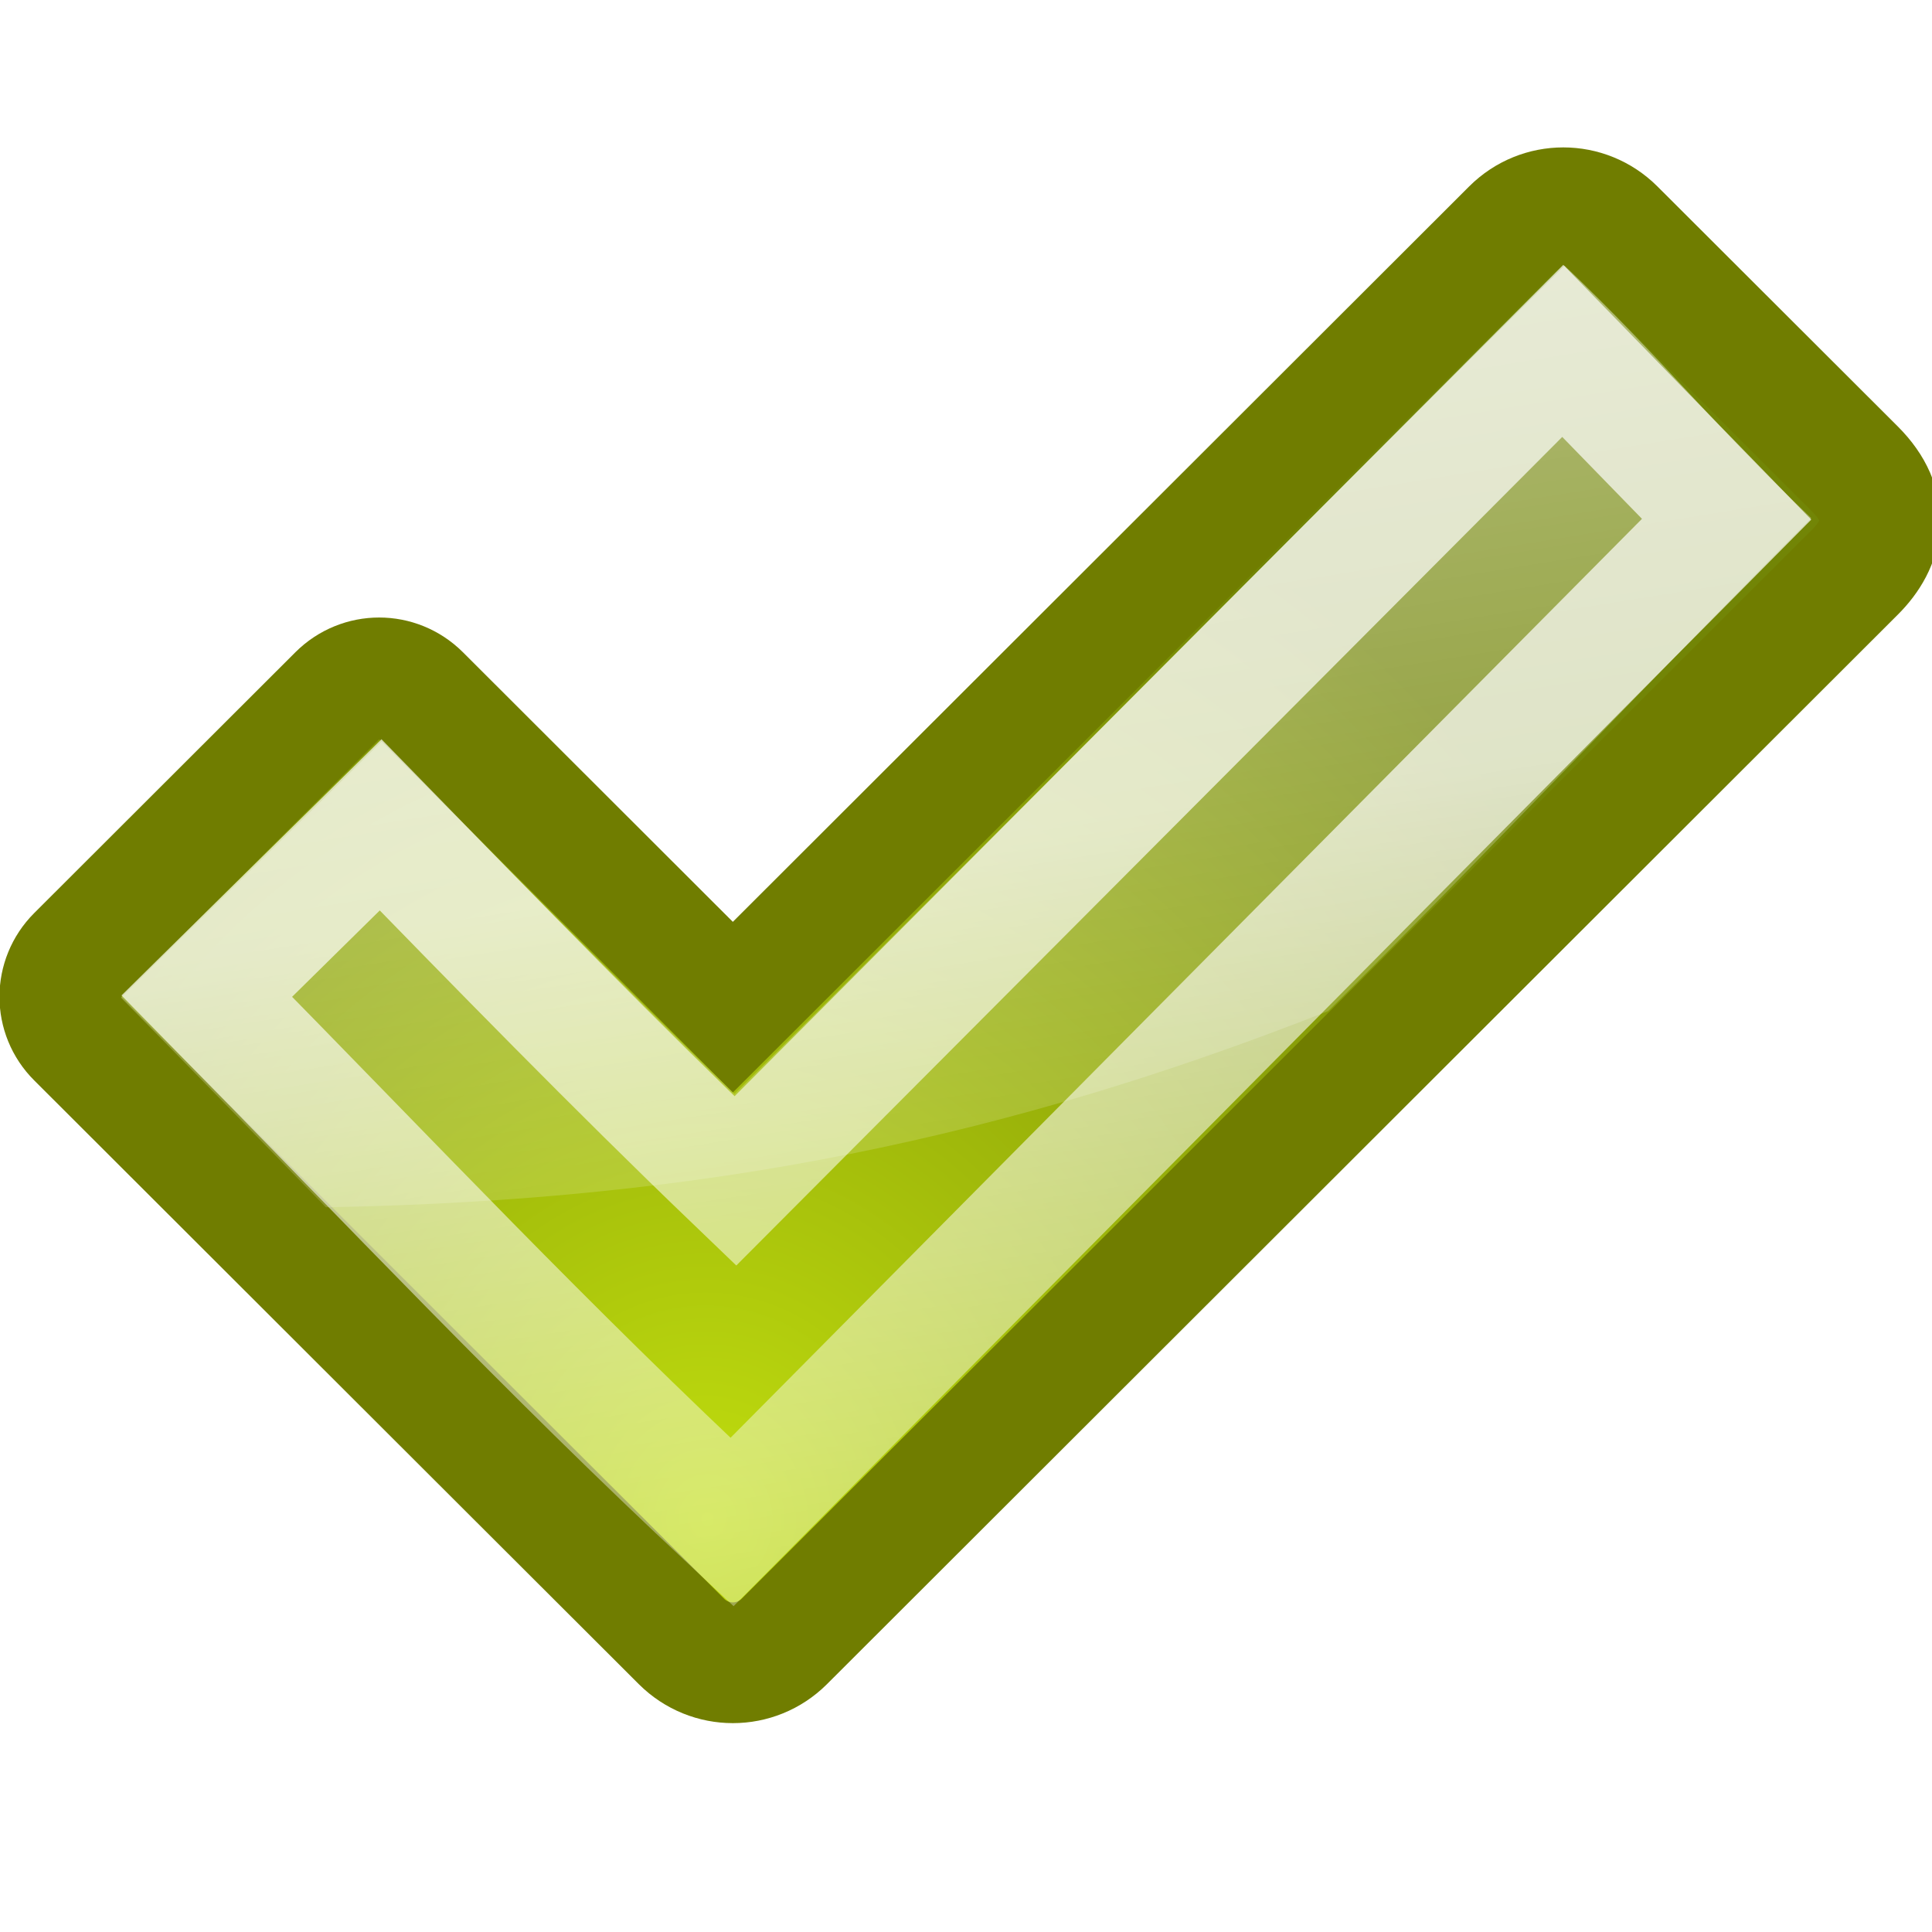
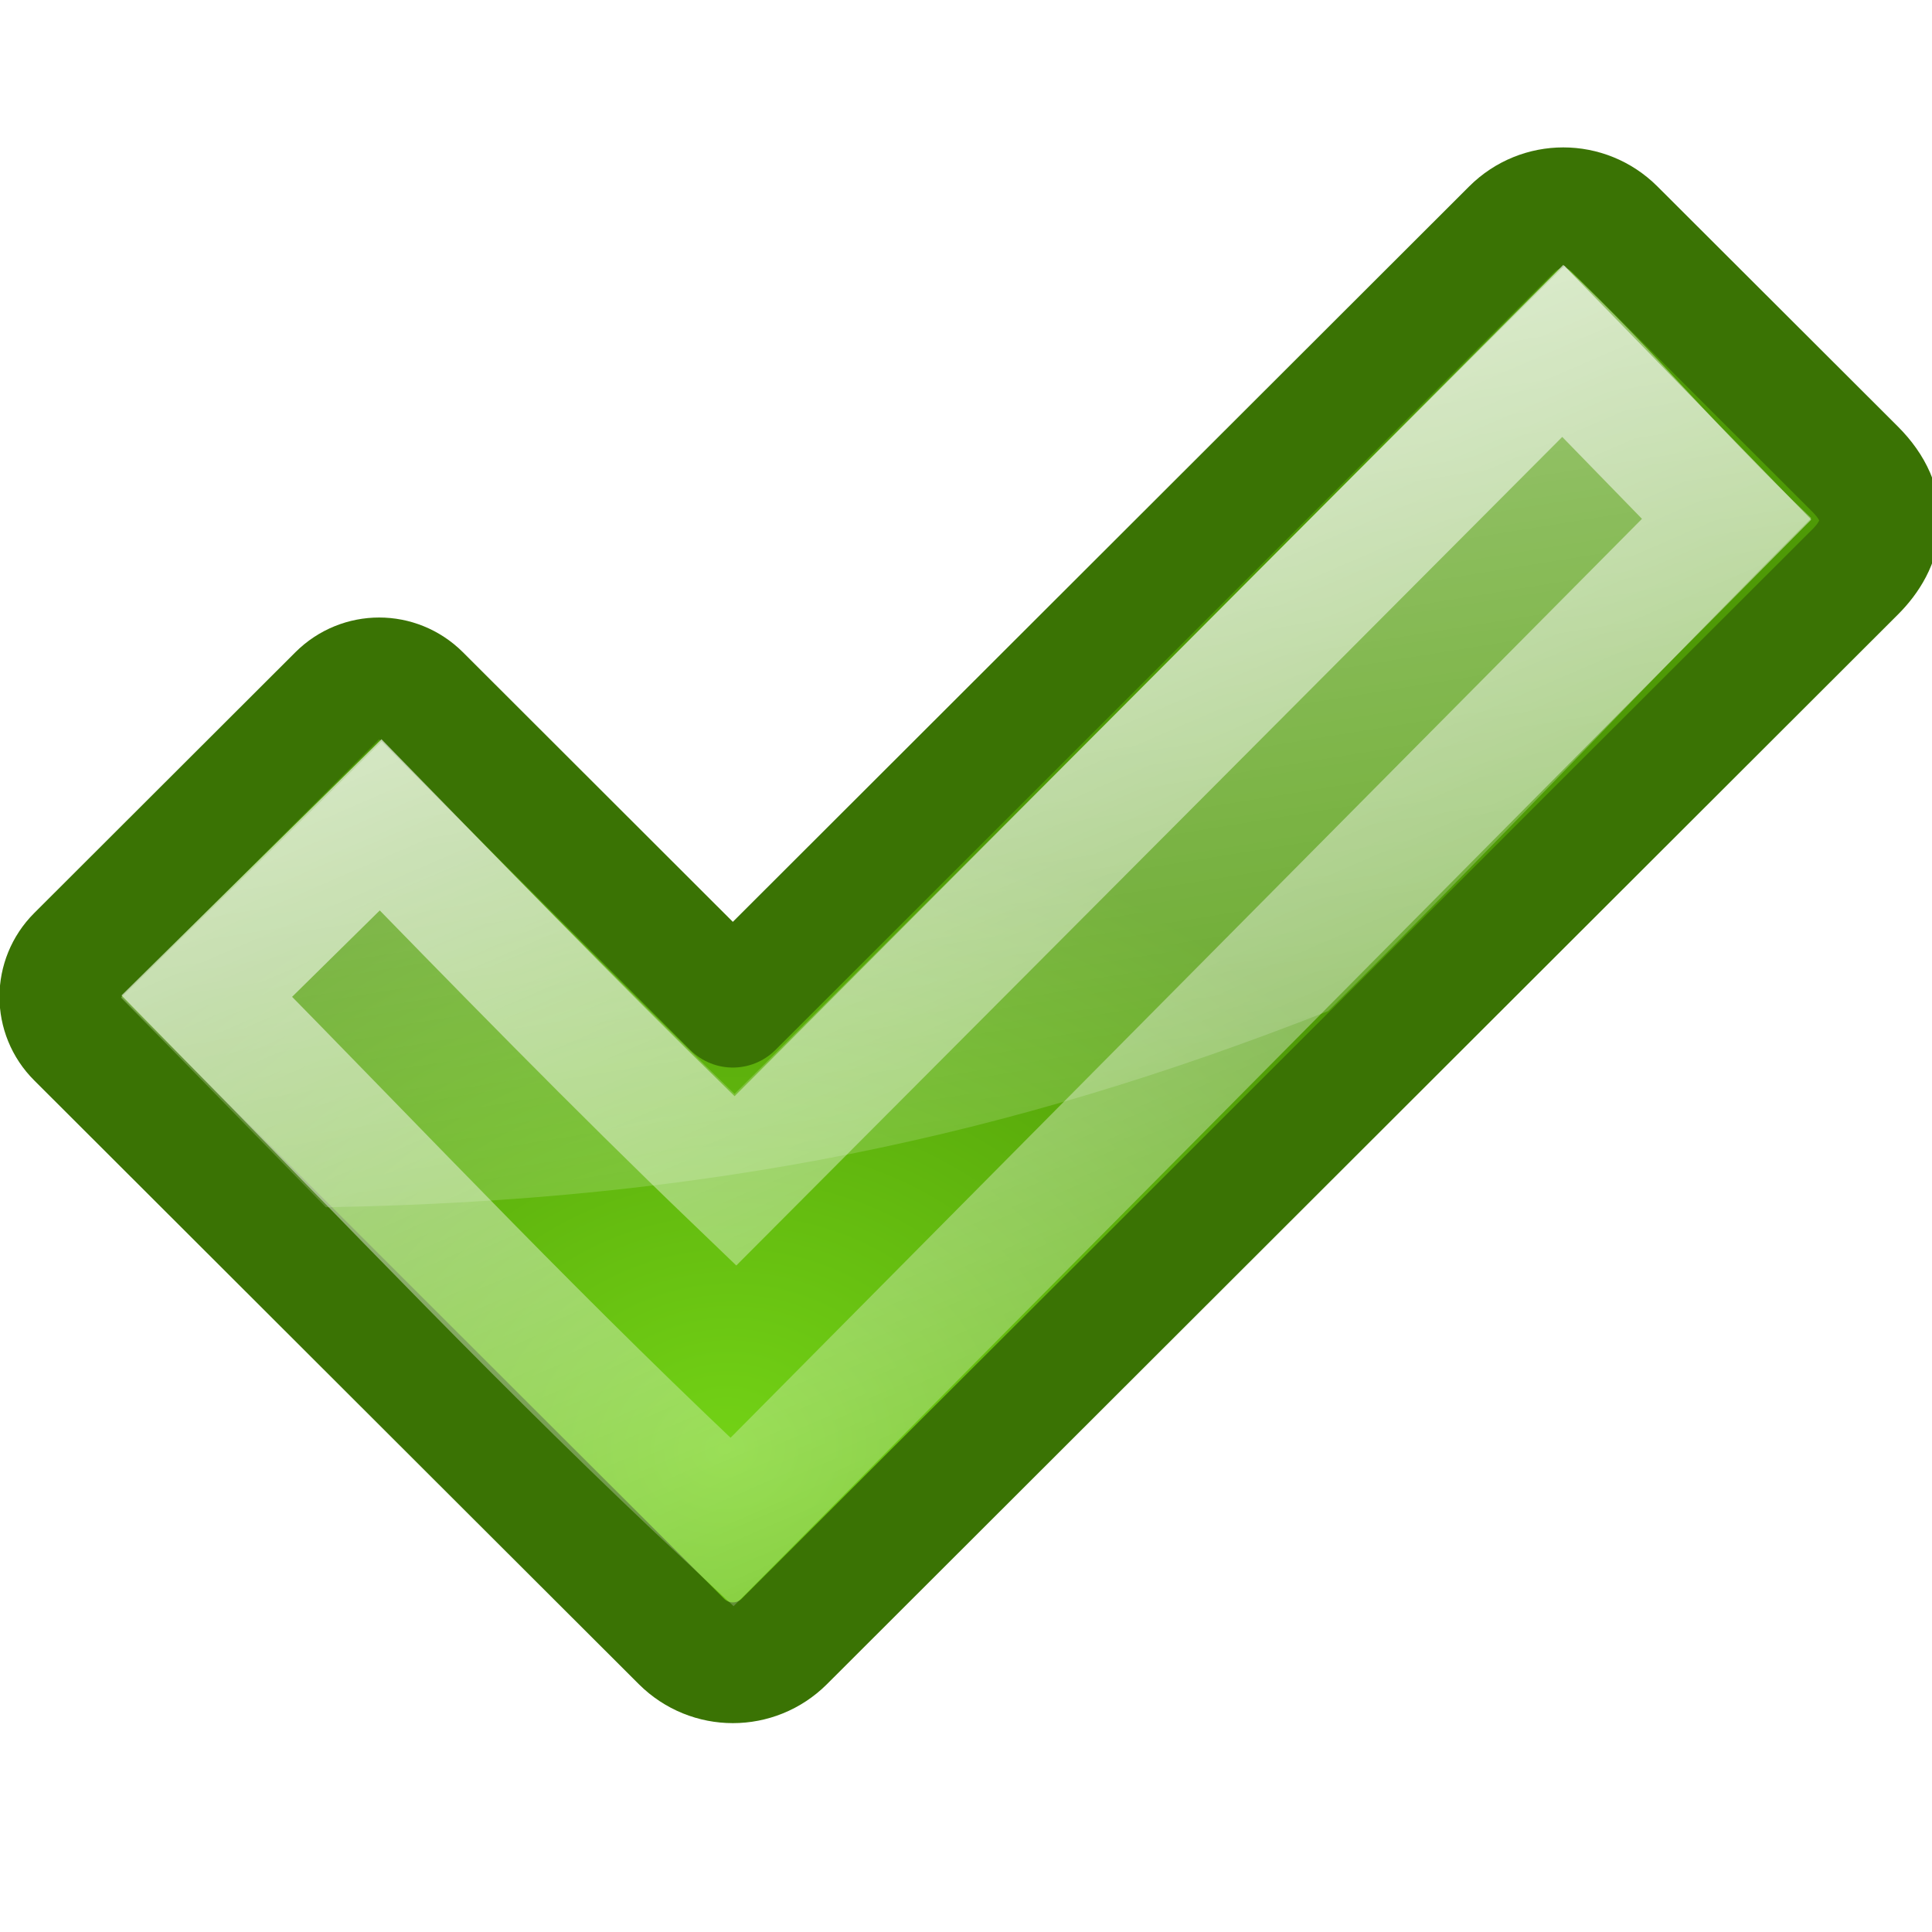
<svg xmlns="http://www.w3.org/2000/svg" xmlns:xlink="http://www.w3.org/1999/xlink" width="16" height="16" id="svg11300" version="1.1">
  <defs id="defs3">
-     <linearGradient id="linearGradient10">
-       <stop style="stop-color:#c0dd0e;stop-opacity:1;" offset="0" id="stop11" />
-       <stop style="stop-color:#728506;stop-opacity:1;" offset="1" id="stop10" />
-     </linearGradient>
    <linearGradient id="linearGradient8">
      <stop style="stop-color:#ffffff;stop-opacity:1;" offset="0" id="stop8" />
      <stop style="stop-color:#ffffff;stop-opacity:0;" offset="1" id="stop9" />
    </linearGradient>
    <linearGradient id="linearGradient2187">
      <stop id="stop2189" offset="0" style="stop-color:#ffffff;stop-opacity:1;" />
      <stop id="stop2191" offset="1" style="stop-color:#ffffff;stop-opacity:0;" />
    </linearGradient>
-     <linearGradient xlink:href="#linearGradient2187" id="linearGradient6" gradientUnits="userSpaceOnUse" gradientTransform="matrix(0,-0.5027686,0.5034676,0,-1.295199,21.08247)" x1="27.392" y1="13.838" x2="5.206" y2="17.251" />
-     <radialGradient xlink:href="#linearGradient10" id="radialGradient11" cx="19" cy="37.275" fx="19" fy="37.275" r="18.006" gradientTransform="matrix(0.477171,-0.02382542,0.02623872,0.524046,-4.185009,-6.500552)" gradientUnits="userSpaceOnUse" />
+     <linearGradient xlink:href="#linearGradient2187" id="linearGradient6" gradientUnits="userSpaceOnUse" gradientTransform="matrix(0,-0.5027686,0.5034676,0,-1.295199,21.08247)" x1="30.999" y1="6.545" x2="8.12" y2="16.476" />
    <linearGradient xlink:href="#linearGradient8" id="linearGradient13" x1="7" y1="-5" x2="10.396" y2="16" gradientUnits="userSpaceOnUse" gradientTransform="matrix(0.7162865,0,0,0.7154175,0.1902528,1.512766)" />
+     <radialGradient xlink:href="#linearGradient2591" id="radialGradient1356" gradientUnits="userSpaceOnUse" gradientTransform="matrix(-0.366281,0.03842538,-0.03257968,-0.3105582,20.58696,18.88359)" cx="37.441" cy="26.798" fx="37.441" fy="26.798" r="16.956" />
+     <linearGradient id="linearGradient2591">
+       <stop id="stop2593" offset="0" style="stop-color:#73d216" />
+       <stop id="stop2595" offset="1" style="stop-color:#4e9a06" />
+     </linearGradient>
  </defs>
  <g id="layer1">
-     <path id="rect2" style="opacity:1;fill:url(#radialGradient11);stroke:#707d00;stroke-width:1;stroke-miterlimit:10;stroke-opacity:1;paint-order:markers fill stroke" d="m 0.637,7.915 c -0.188,0.188 -0.189,0.491 1.7e-7,0.679 l 3.731,3.726 1.257,1.255 0.019,0.019 c 0.236,0.235 0.615,0.235 0.851,0 L 15.364,4.736 c 0.236,-0.235 0.305,-0.545 0,-0.85 L 13.372,1.897 c -0.236,-0.235 -0.615,-0.235 -0.851,0 L 6.069,8.341 3.48,5.755 c -0.189,-0.188 -0.491,-0.188 -0.68,0 z" />
+     <path id="rect2" style="opacity:1;fill:url(#radialGradient1356);stroke:#3a7304;stroke-width:1;stroke-miterlimit:10;stroke-opacity:1;paint-order:markers fill stroke;font-variation-settings:normal;vector-effect:none;fill-opacity:1;stroke-linecap:round;stroke-linejoin:round;stroke-dasharray:none;stroke-dashoffset:0;-inkscape-stroke:none;marker:none;marker-start:none;marker-mid:none;marker-end:none;stop-color:#000000;stop-opacity:1" d="m 0.637,7.915 c -0.188,0.188 -0.189,0.491 1.7e-7,0.679 l 3.731,3.726 1.257,1.255 0.019,0.019 c 0.236,0.235 0.615,0.235 0.851,0 L 15.364,4.736 c 0.236,-0.235 0.305,-0.545 0,-0.85 L 13.372,1.897 c -0.236,-0.235 -0.615,-0.235 -0.851,0 L 6.069,8.341 3.48,5.755 c -0.189,-0.188 -0.491,-0.188 -0.68,0 z" />
    <rect style="opacity:1;fill:#99b00b;fill-opacity:1;stroke-width:1;stroke-miterlimit:10;-inkscape-stroke:none;paint-order:markers fill stroke" id="rect5" width="7" height="18.656" x="30.5" y="3" ry="1.12" />
    <rect style="opacity:1;fill:#99b00b;fill-opacity:1;stroke-width:1;stroke-miterlimit:10;-inkscape-stroke:none;paint-order:markers fill stroke" id="rect6" width="32" height="7" x="30.5" y="15" ry="1.4" />
    <path id="path6" style="font-variation-settings:normal;opacity:0.699;vector-effect:none;fill:none;fill-opacity:1;stroke:url(#linearGradient6);stroke-width:1;stroke-linecap:butt;stroke-linejoin:miter;stroke-miterlimit:10;stroke-dasharray:none;stroke-dashoffset:0;stroke-opacity:1;-inkscape-stroke:none;marker:none;marker-start:none;marker-mid:none;marker-end:none;paint-order:markers fill stroke;stop-color:#000000;stop-opacity:1" d="m 1.713,8.249 c 1.557,1.583 2.791,2.901 4.349,4.356 L 14.299,4.3 12.942,2.906 6.09,9.78 C 5.102,8.832 4.108,7.812 3.152,6.831 Z" />
    <path id="path11" style="font-variation-settings:normal;opacity:0.699;vector-effect:none;fill:none;fill-opacity:1;stroke:none;stroke-width:1;stroke-linecap:butt;stroke-linejoin:miter;stroke-miterlimit:10;stroke-dasharray:none;stroke-dashoffset:0;stroke-opacity:1;-inkscape-stroke:none;marker:none;marker-start:none;marker-mid:none;marker-end:none;paint-order:markers fill stroke;stop-color:#000000;stop-opacity:1" d="M 1.322,8.249 C 2.879,9.832 4.503,11.541 6.062,12.996 8.813,10.41 12.201,7.027 14.871,4.345 L 12.942,2.515 6.043,9.35 C 5.191,8.506 5.297,8.651 4.468,7.768 L 3.16,6.425 Z" />
    <path id="path12" style="font-variation-settings:normal;opacity:0.682;vector-effect:none;fill:url(#linearGradient13);stroke:none;stroke-width:1;stroke-linecap:butt;stroke-linejoin:miter;stroke-miterlimit:10;stroke-dasharray:none;stroke-dashoffset:0;stroke-opacity:1;-inkscape-stroke:none;marker:none;marker-start:none;marker-mid:none;marker-end:none;paint-order:markers fill stroke;stop-color:#000000;stop-opacity:1" d="M 12.956,2.2 C 10.658,4.478 8.381,6.782 6.083,9.059 5.098,8.108 4.127,7.11 3.162,6.139 2.38,6.915 1.786,7.487 1.002,8.262 1.57,8.839 2.134,9.419 2.699,9.998 5.866,9.943 8.346,9.417 11,8.373 12.329,7.057 13.679,5.615 15,4.291 14.184,3.517 13.772,2.974 12.956,2.2 Z" />
  </g>
</svg>
